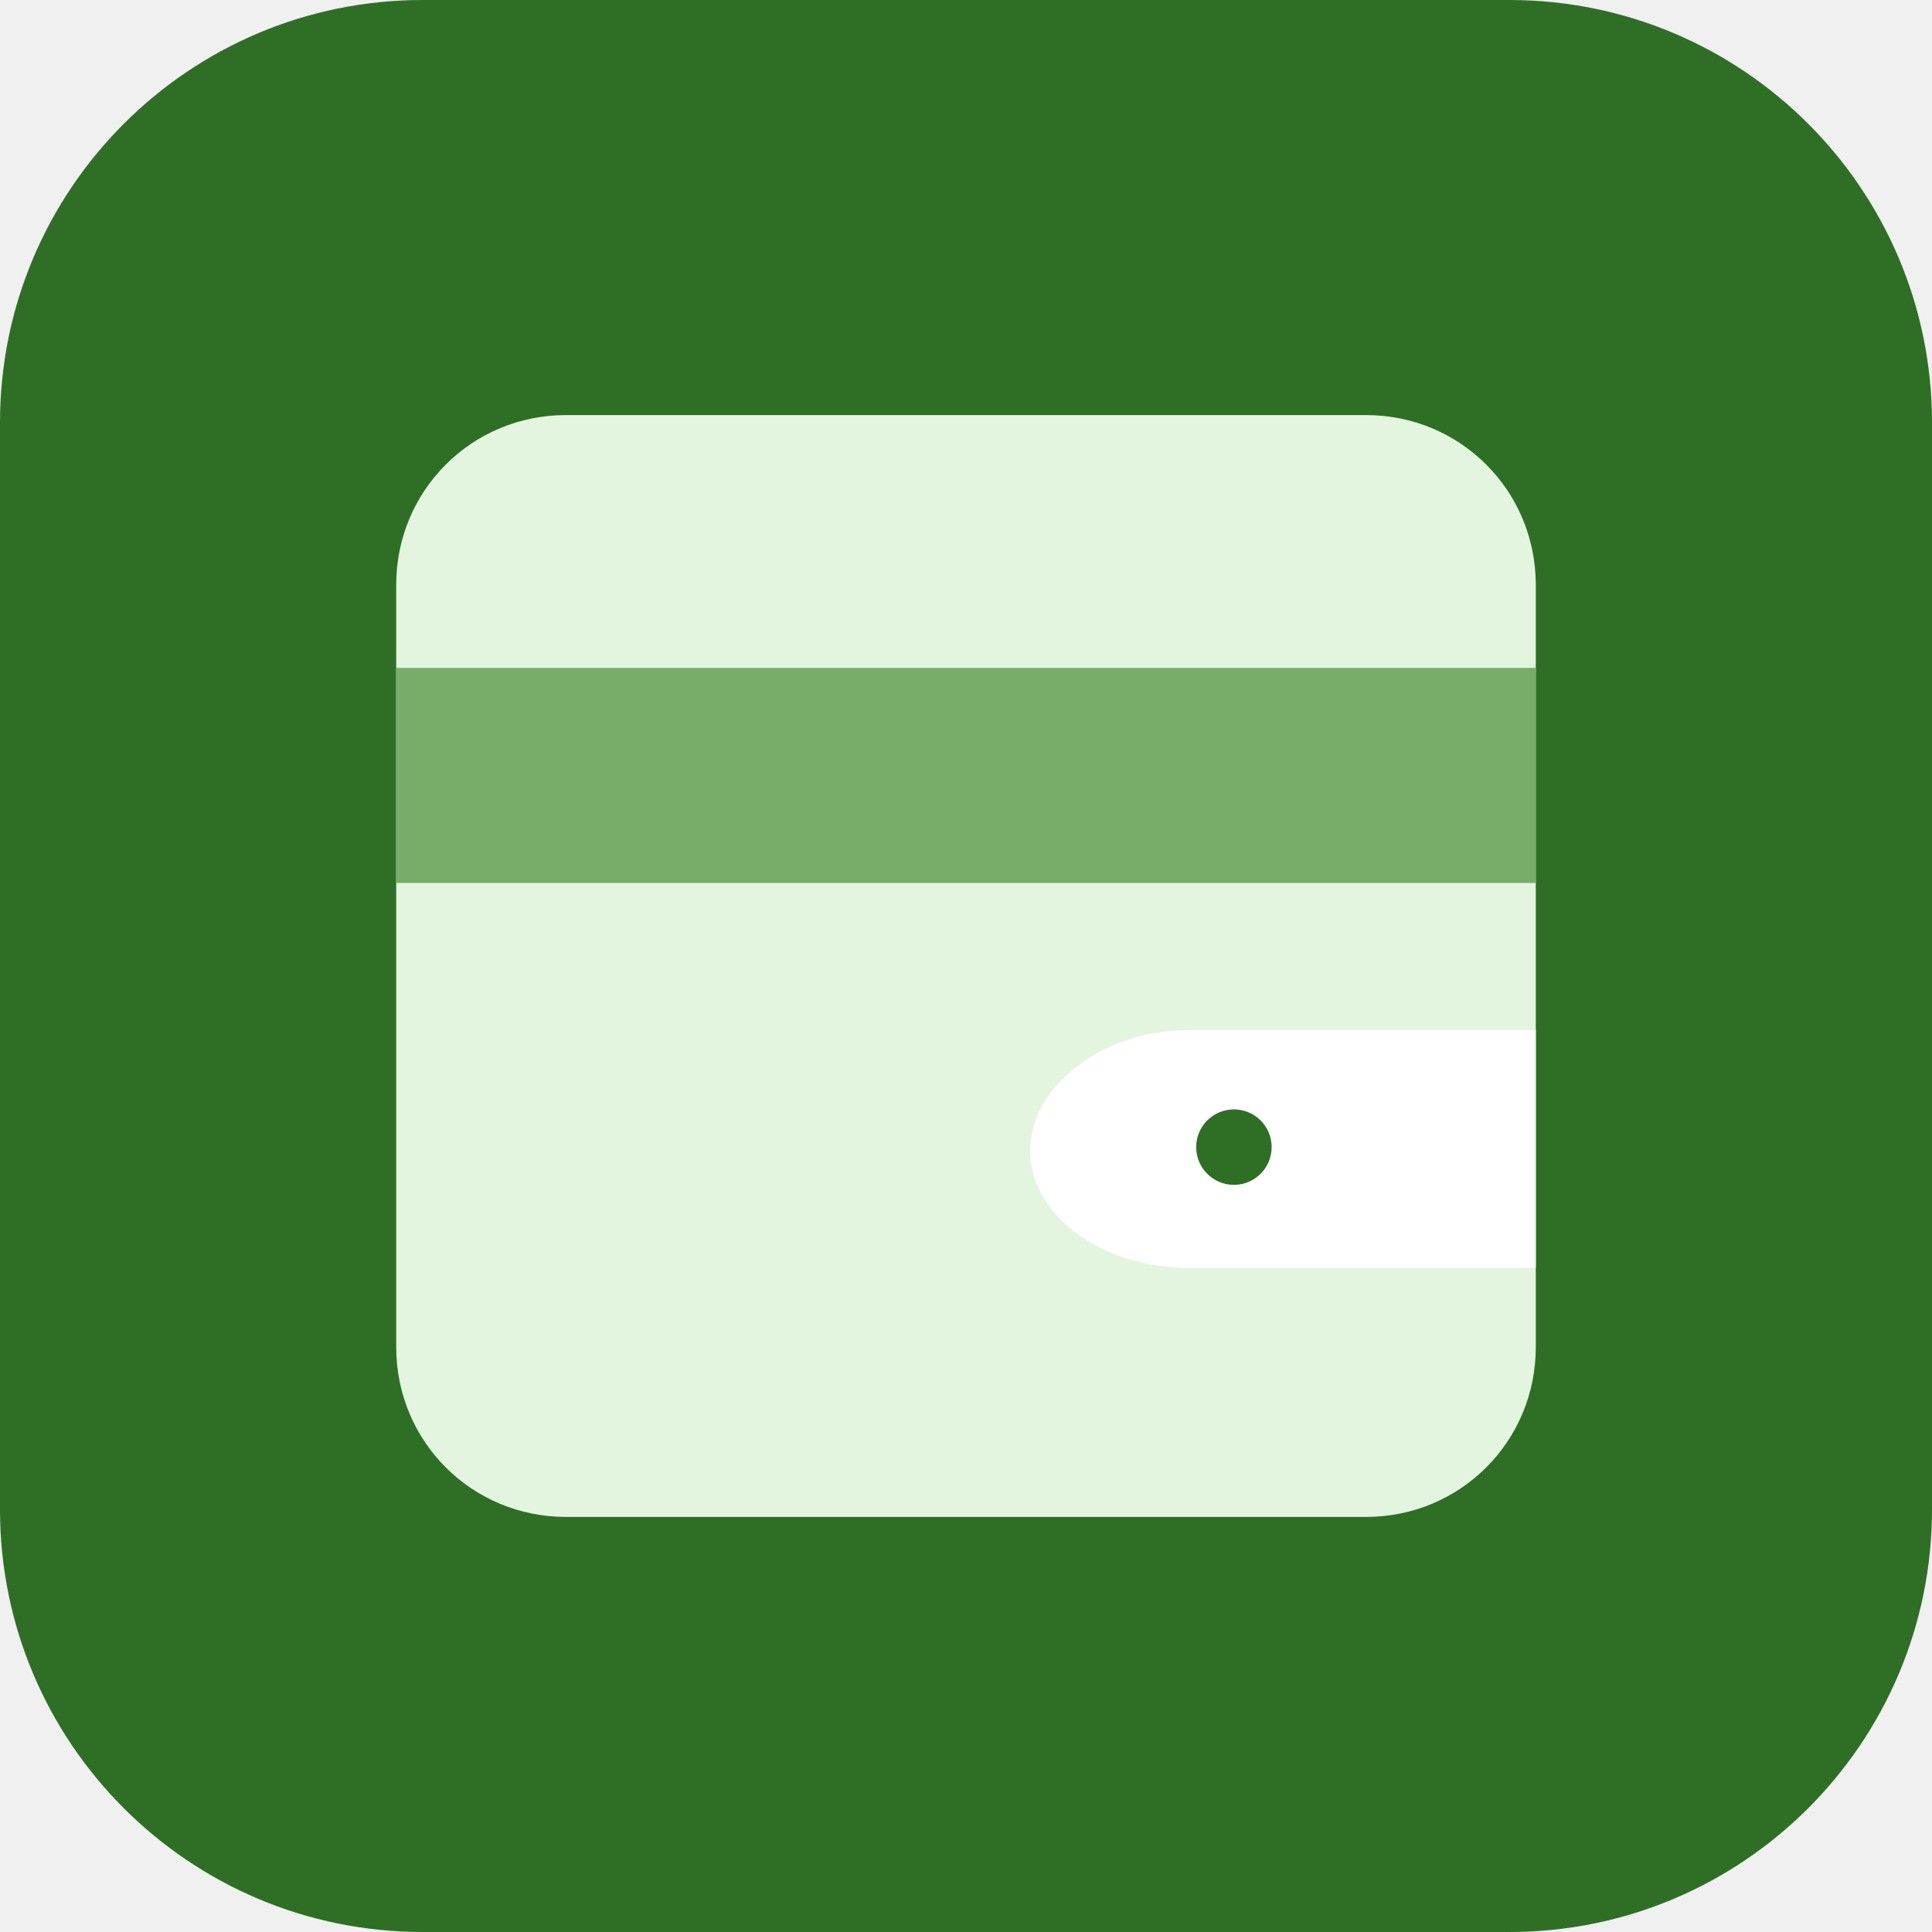
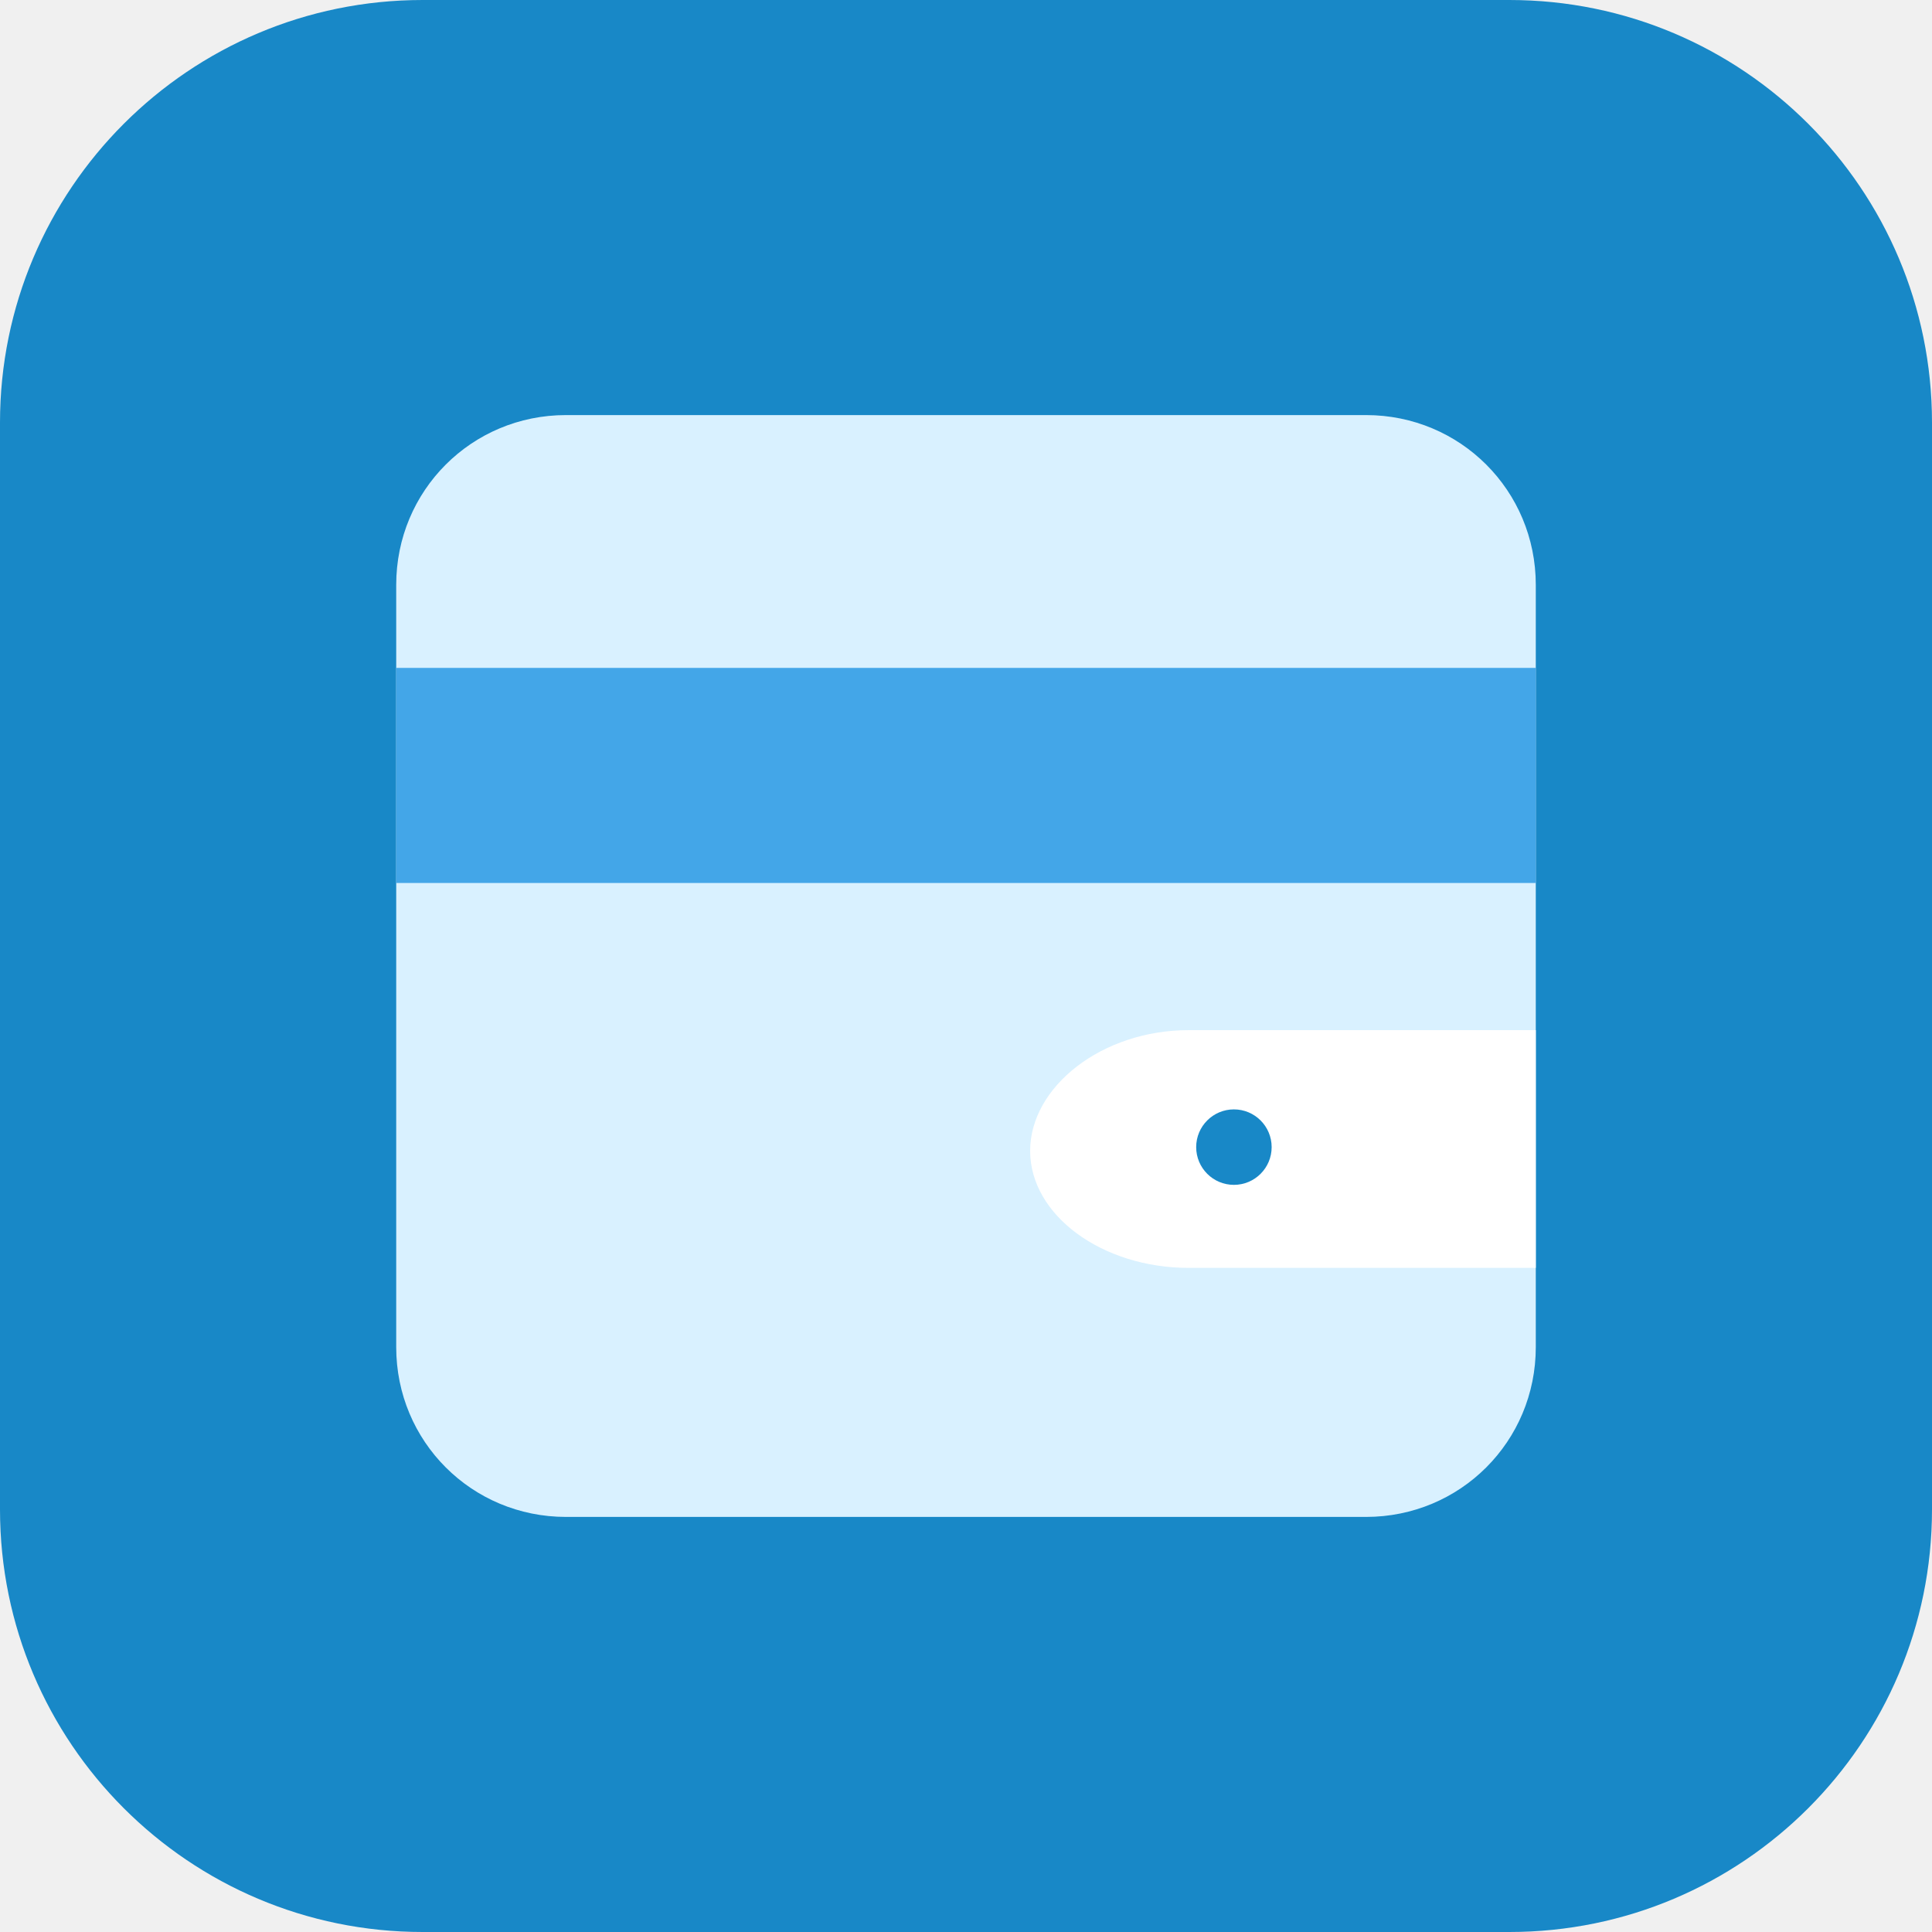
<svg xmlns="http://www.w3.org/2000/svg" viewBox="0 0 512 512">
-   <rect width="512" height="512" rx="112" fill="#2e6f25" />
-   <path d="M105 155c0-25 20-45 45-45h212c25 0 45 20 45 45v202c0 25-20 45-45 45H150c-25 0-45-20-45-45V155Z" fill="#e4f5df" />
-   <path d="M105 177h302v57H105z" fill="#78ad69" />
+   <rect width="512" height="512" rx="112" fill="#1888c7" />
+   <path d="M105 155c0-25 20-45 45-45h212c25 0 45 20 45 45v202c0 25-20 45-45 45H150c-25 0-45-20-45-45V155Z" fill="#d9f1ff" />
+   <path d="M105 177h302v57H105z" fill="#43a6e8" />
  <path d="M315 273h92v63h-92c-23 0-42-14-42-31s19-32 42-32Z" fill="#fff" />
-   <circle cx="327" cy="304" r="10" fill="#2e6f25" />
+   <circle cx="327" cy="304" r="10" fill="#1888c7" />
</svg>
